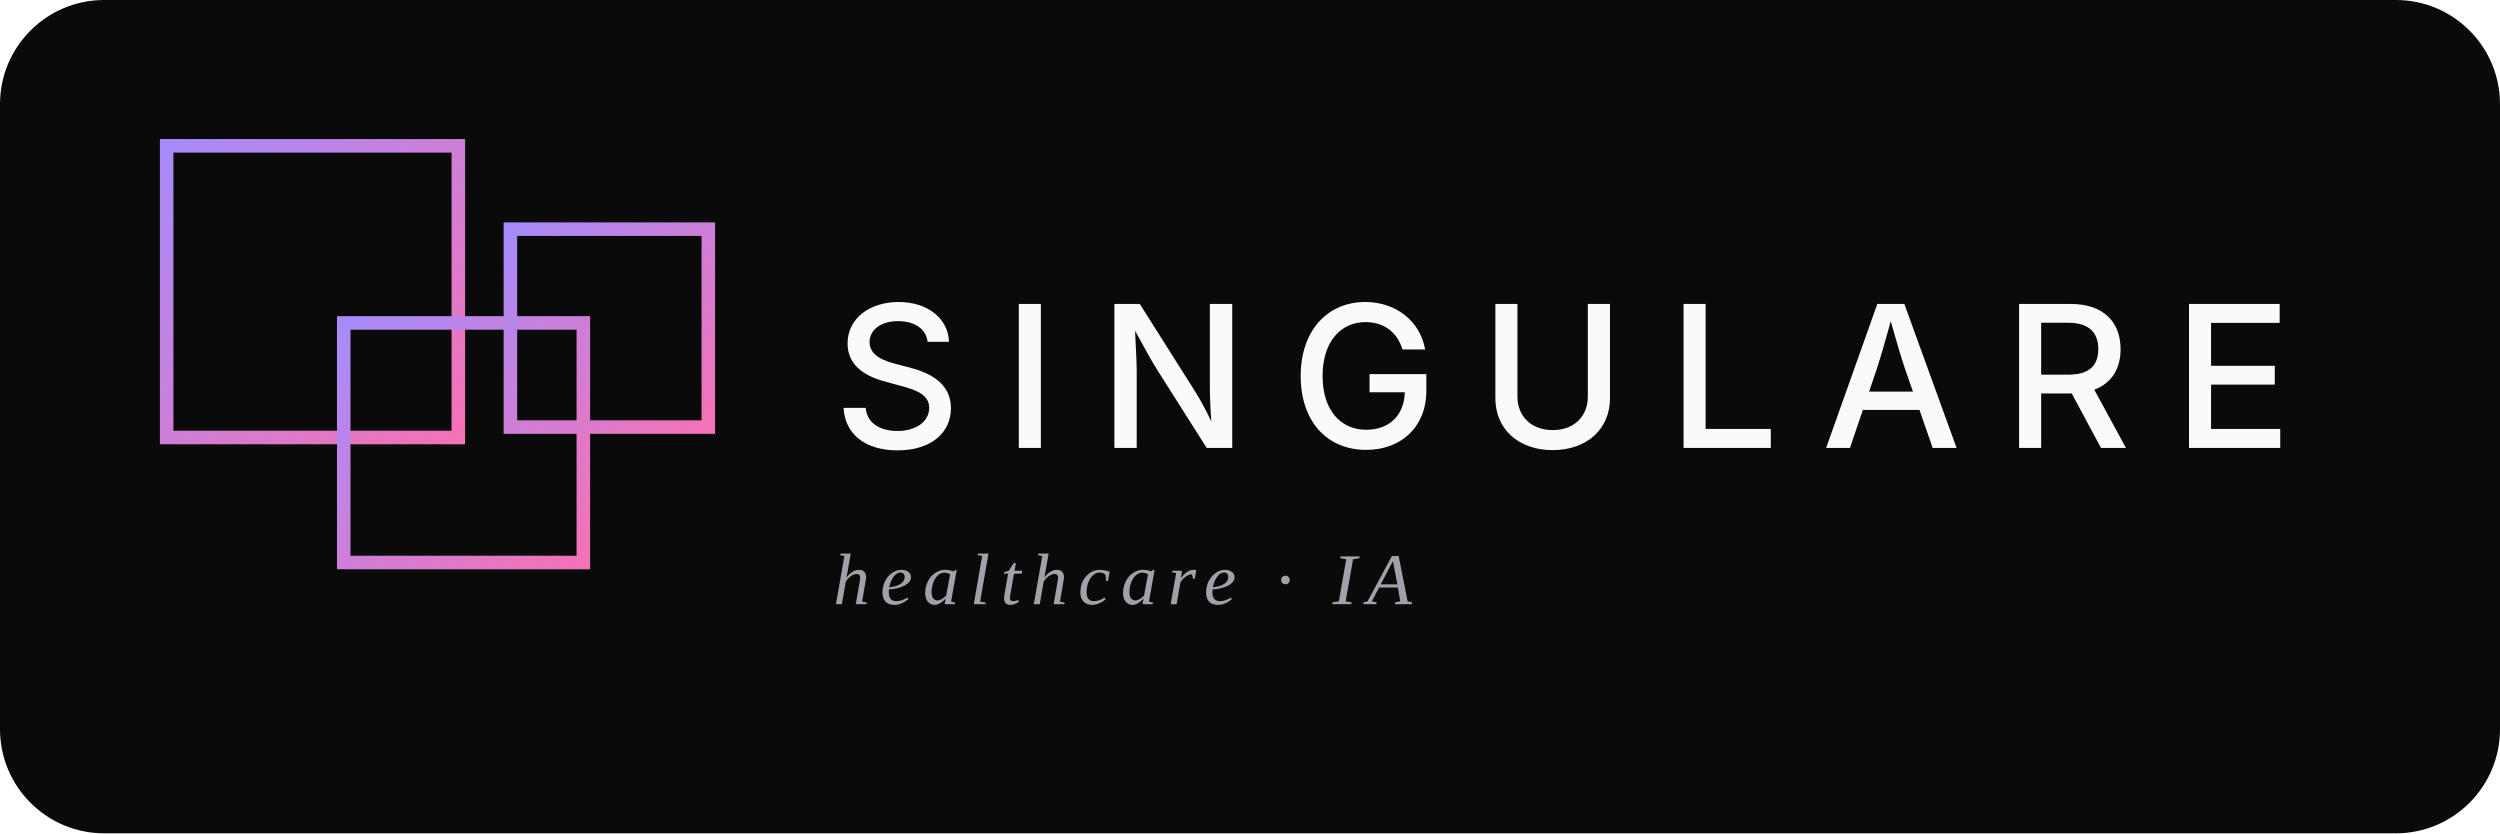
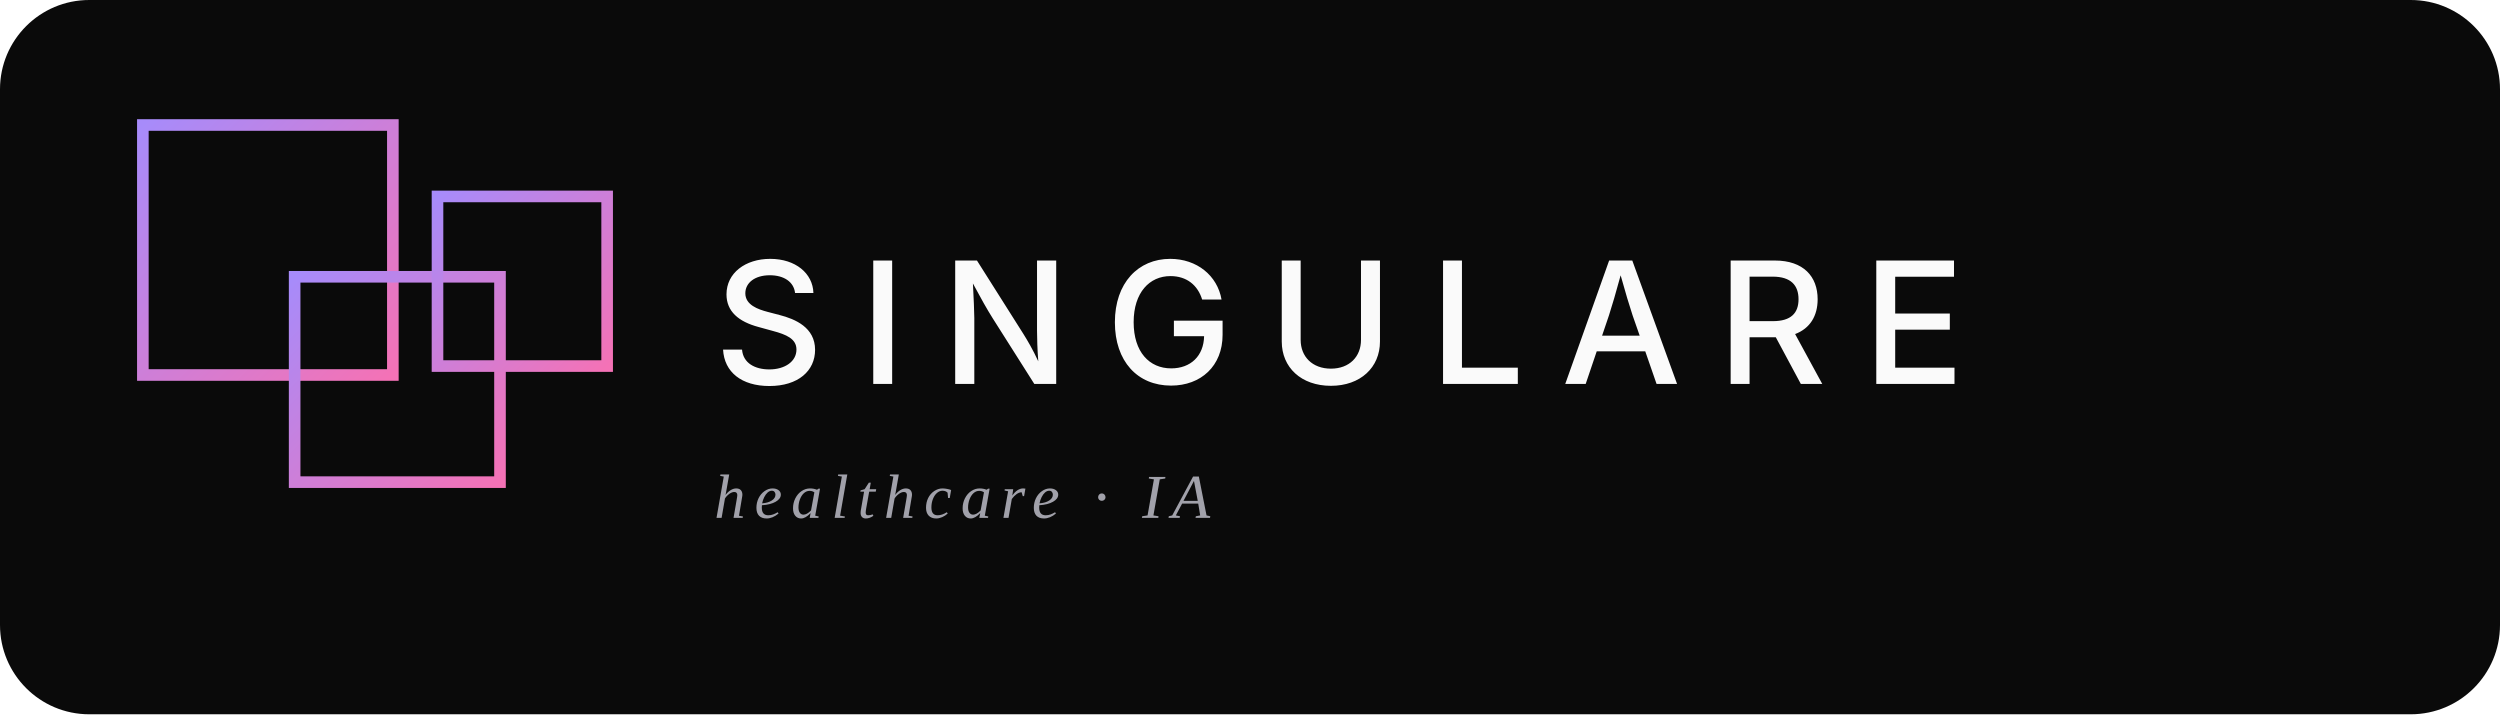
- <svg xmlns="http://www.w3.org/2000/svg" viewBox="0 0 480 160" fill="none">
-   <rect width="480" height="160" rx="20" fill="#0A0A0A" />
+ <svg xmlns="http://www.w3.org/2000/svg" viewBox="0 0 560 160" fill="none">
+   <rect width="560" height="160" rx="20" fill="#0A0A0A" />
  <defs>
    <linearGradient id="grad-b" x1="0" y1="0" x2="1" y2="1">
      <stop offset="0%" stop-color="#A78BFA" />
      <stop offset="100%" stop-color="#F472B6" />
    </linearGradient>
  </defs>
  <g transform="translate(28, 24)">
    <rect x="4" y="4" width="56" height="56" stroke="url(#grad-b)" stroke-width="2.6" fill="none" />
    <rect x="38" y="38" width="46" height="46" stroke="url(#grad-b)" stroke-width="2.6" fill="none" />
    <rect x="70" y="20" width="38" height="38" stroke="url(#grad-b)" stroke-width="2.6" fill="none" />
  </g>
  <text x="160" y="86" font-family="'SF Pro Display','Inter','Helvetica Neue',Arial,sans-serif" font-size="38" font-weight="500" letter-spacing="8" fill="#FAFAFA">SINGULARE</text>
  <text x="160" y="116" font-family="'New York','Times New Roman',Georgia,serif" font-style="italic" font-size="14" font-weight="400" letter-spacing="2" fill="#A1A1AA">healthcare · IA</text>
</svg>
